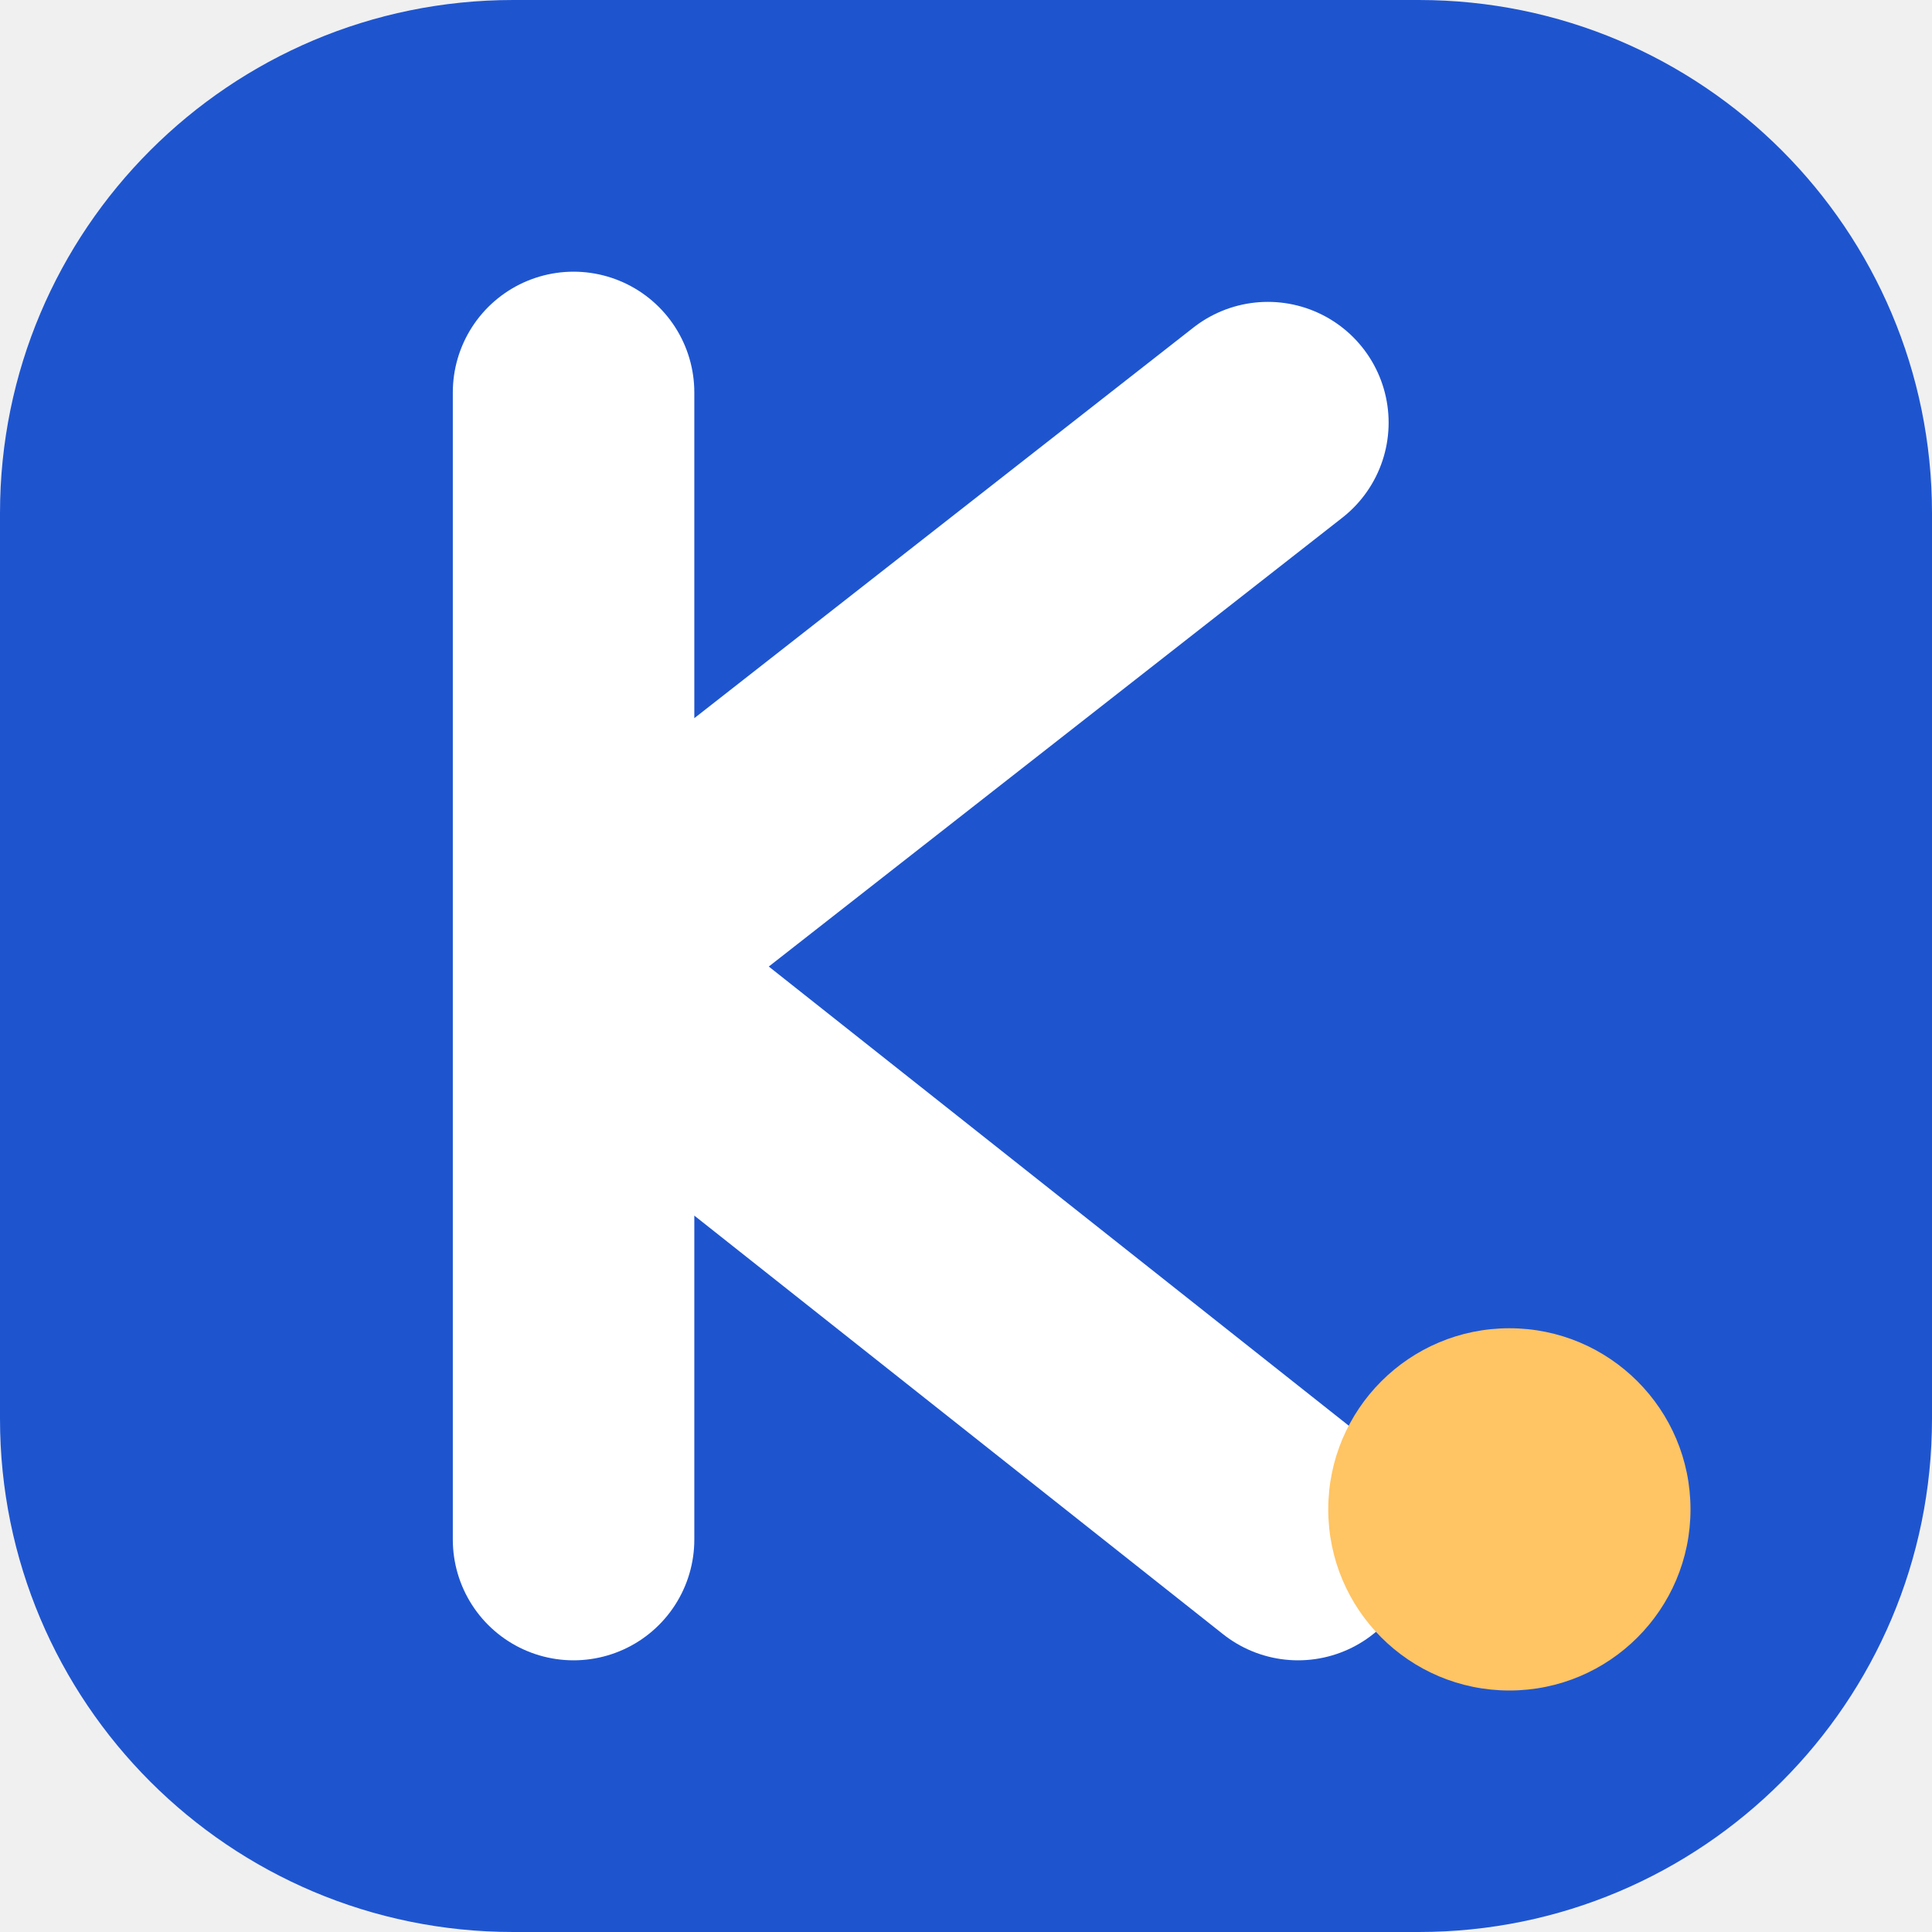
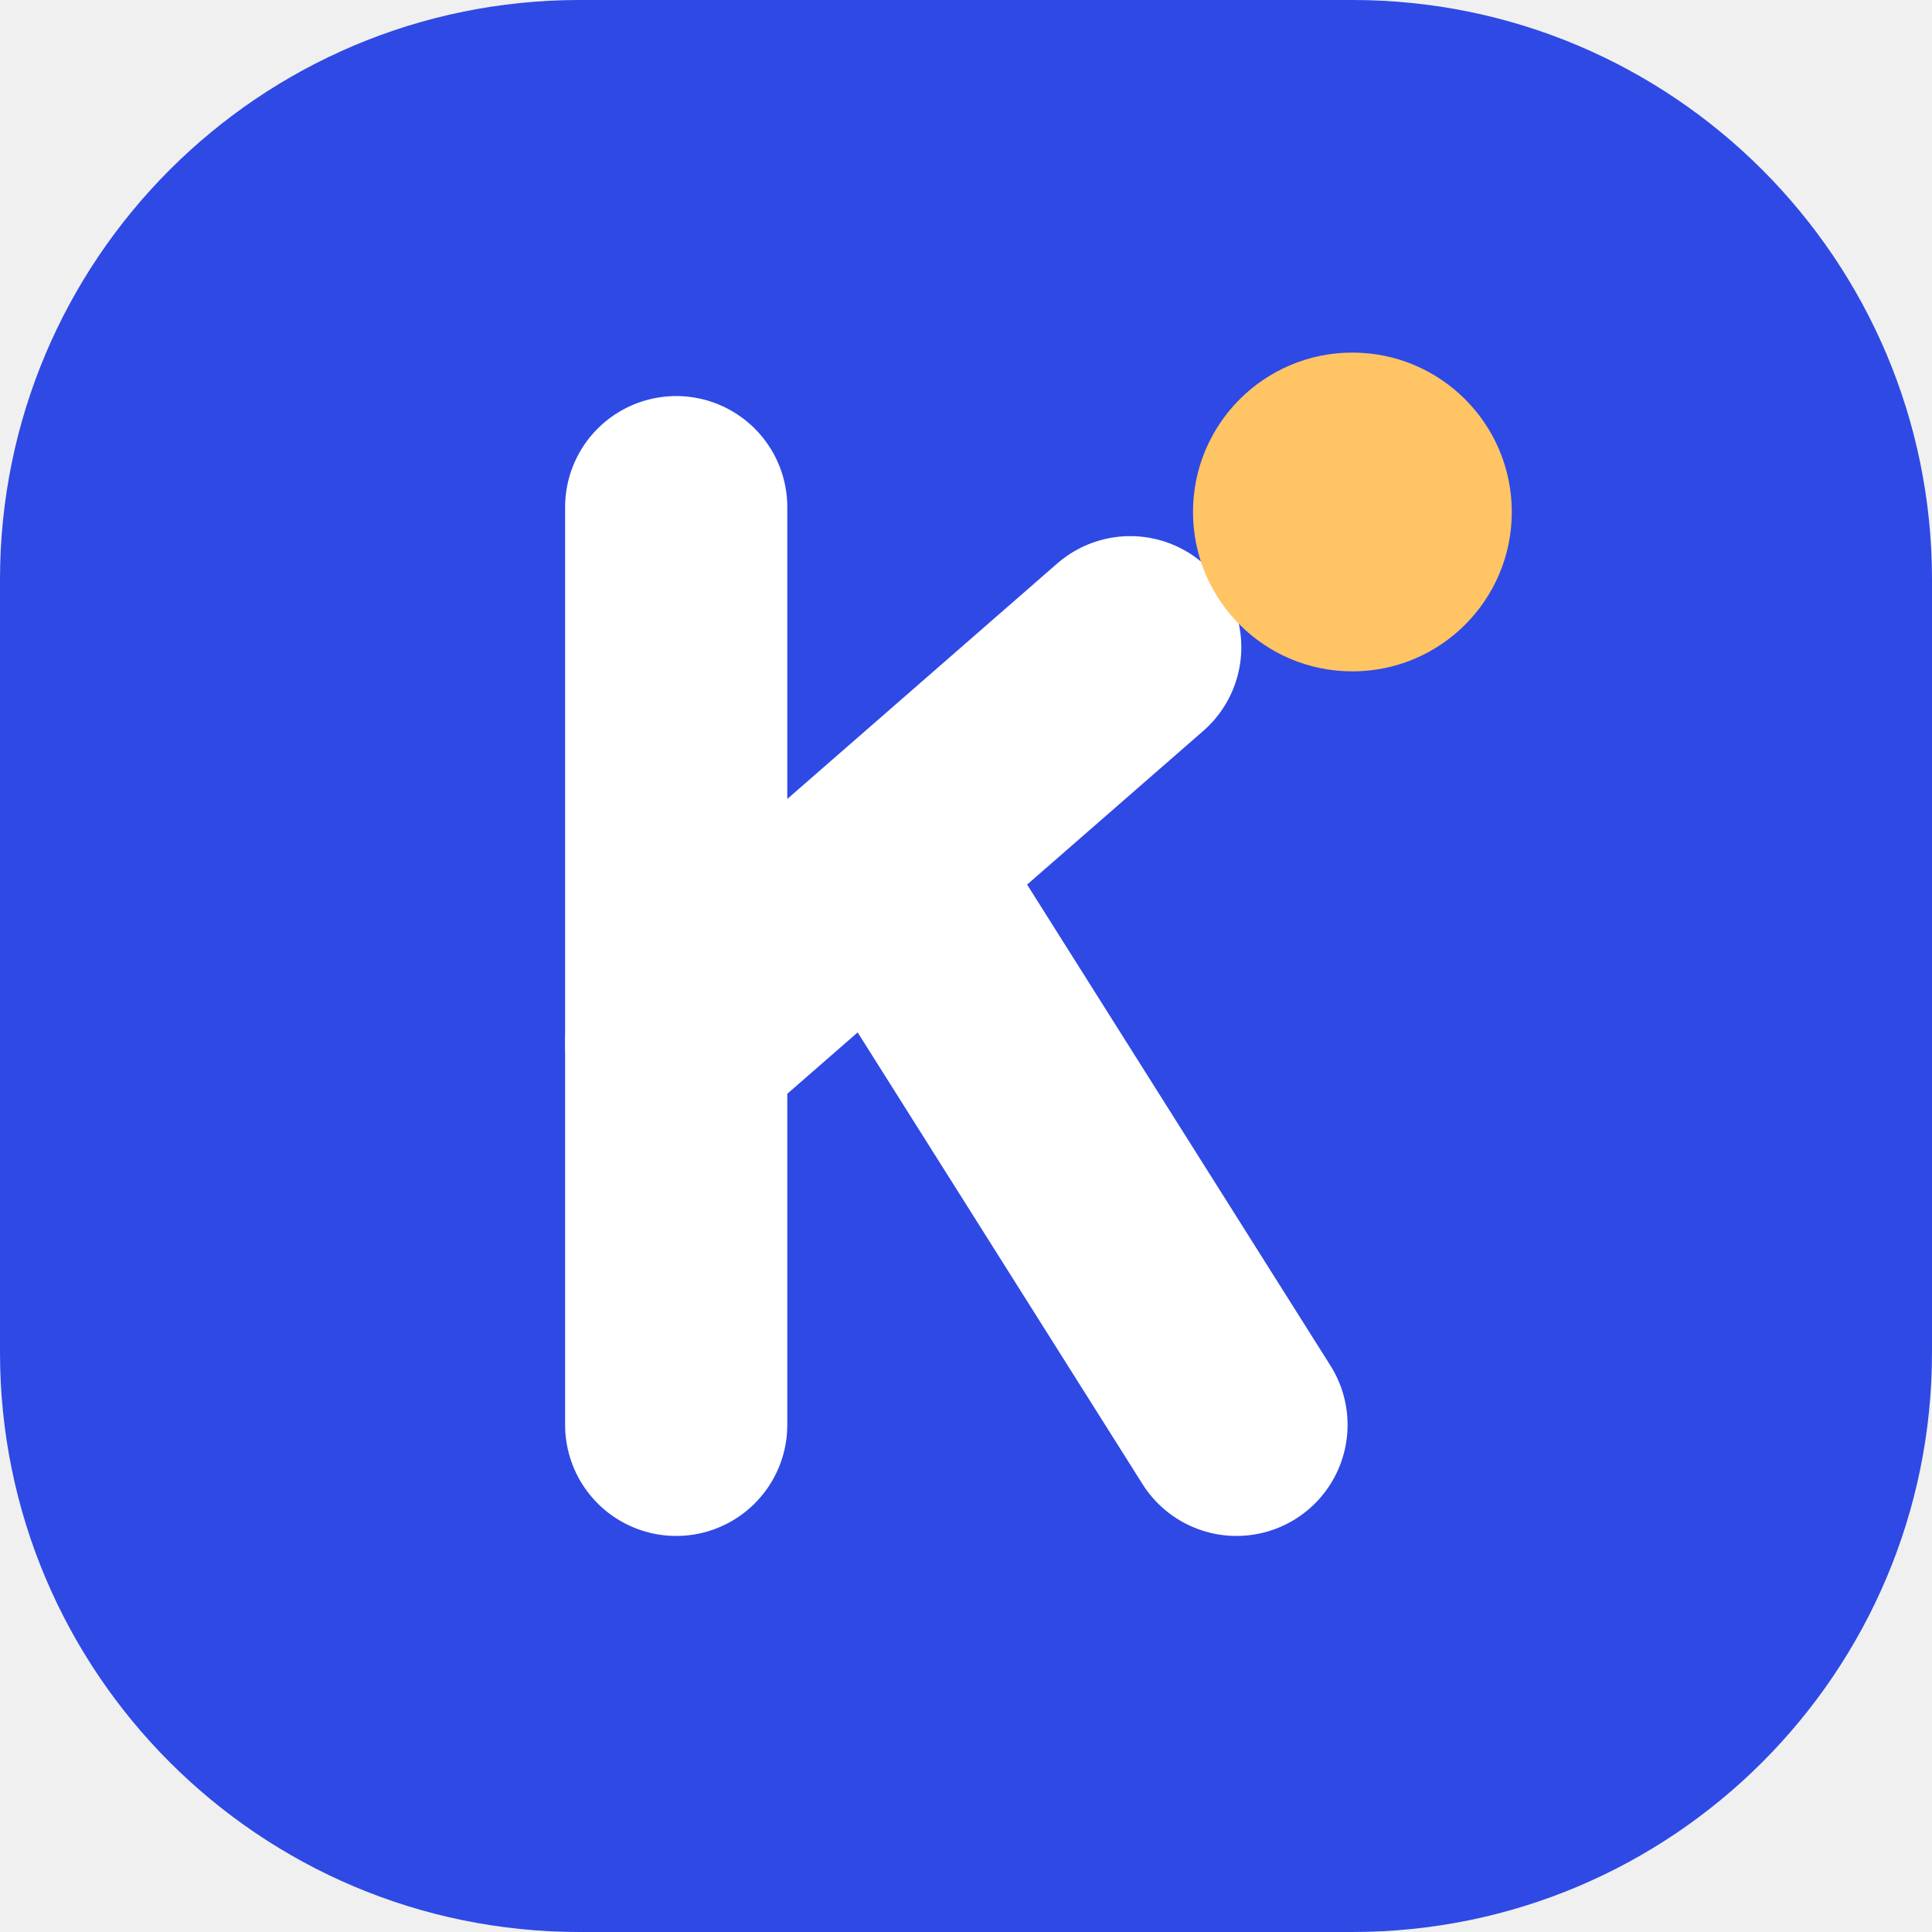
- <svg xmlns="http://www.w3.org/2000/svg" width="64" height="64" viewBox="0 0 64 64">
-   <rect width="64" height="64" rx="17" fill="#1e55cf" />
-   <path d="M19 13v38M19 32l23-18M19 32l24 19" fill="none" stroke="white" stroke-width="8" stroke-linejoin="round" stroke-linecap="round" />
-   <circle cx="50" cy="50" r="6" fill="#ffc463" />
+ <svg xmlns="http://www.w3.org/2000/svg" width="64" height="64" viewBox="0 0 40 40">
+   <rect width="40" height="40" rx="12" fill="#2f49e5" />
+   <g fill="none" stroke="#fff" stroke-width="4.6" stroke-linecap="round" stroke-linejoin="round">
+     <path d="M14 10.5v19" />
+     <path d="M14 21.6 23.4 13.4" />
+     <path d="M18.6 18.4 25.6 29.5" />
+   </g>
+   <circle cx="28" cy="10.6" r="3.3" fill="#ffc463" />
</svg>
